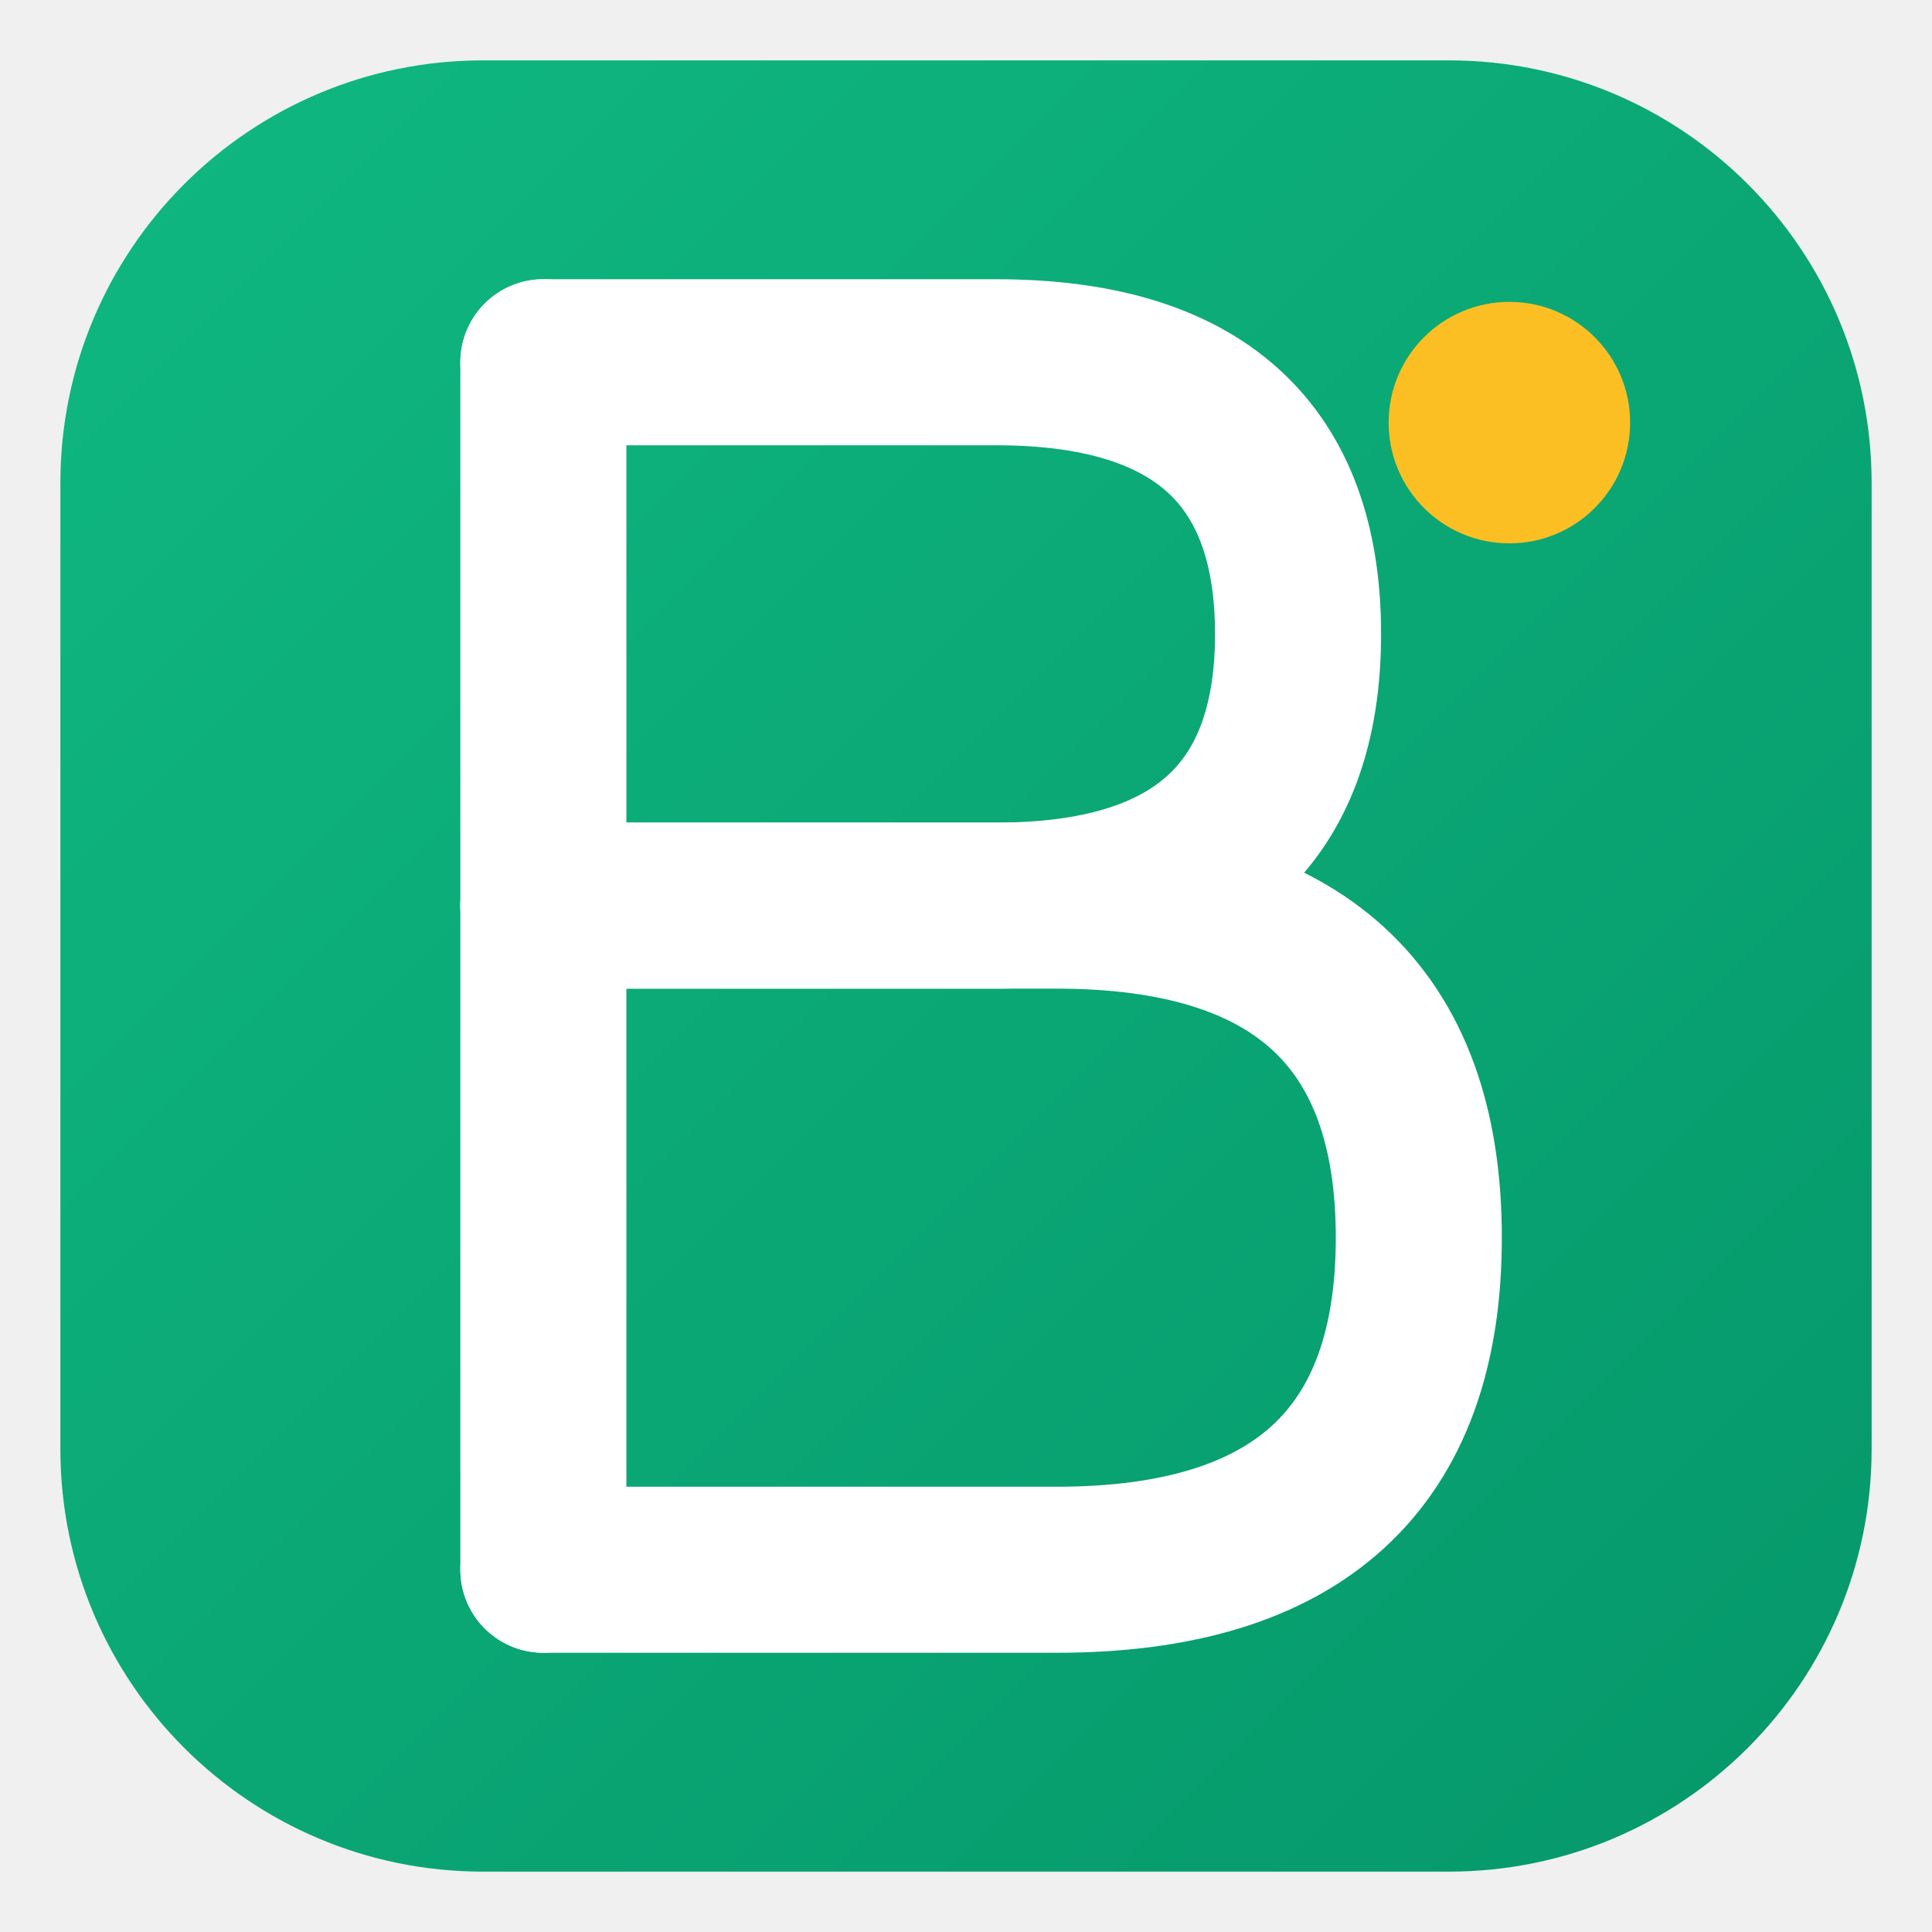
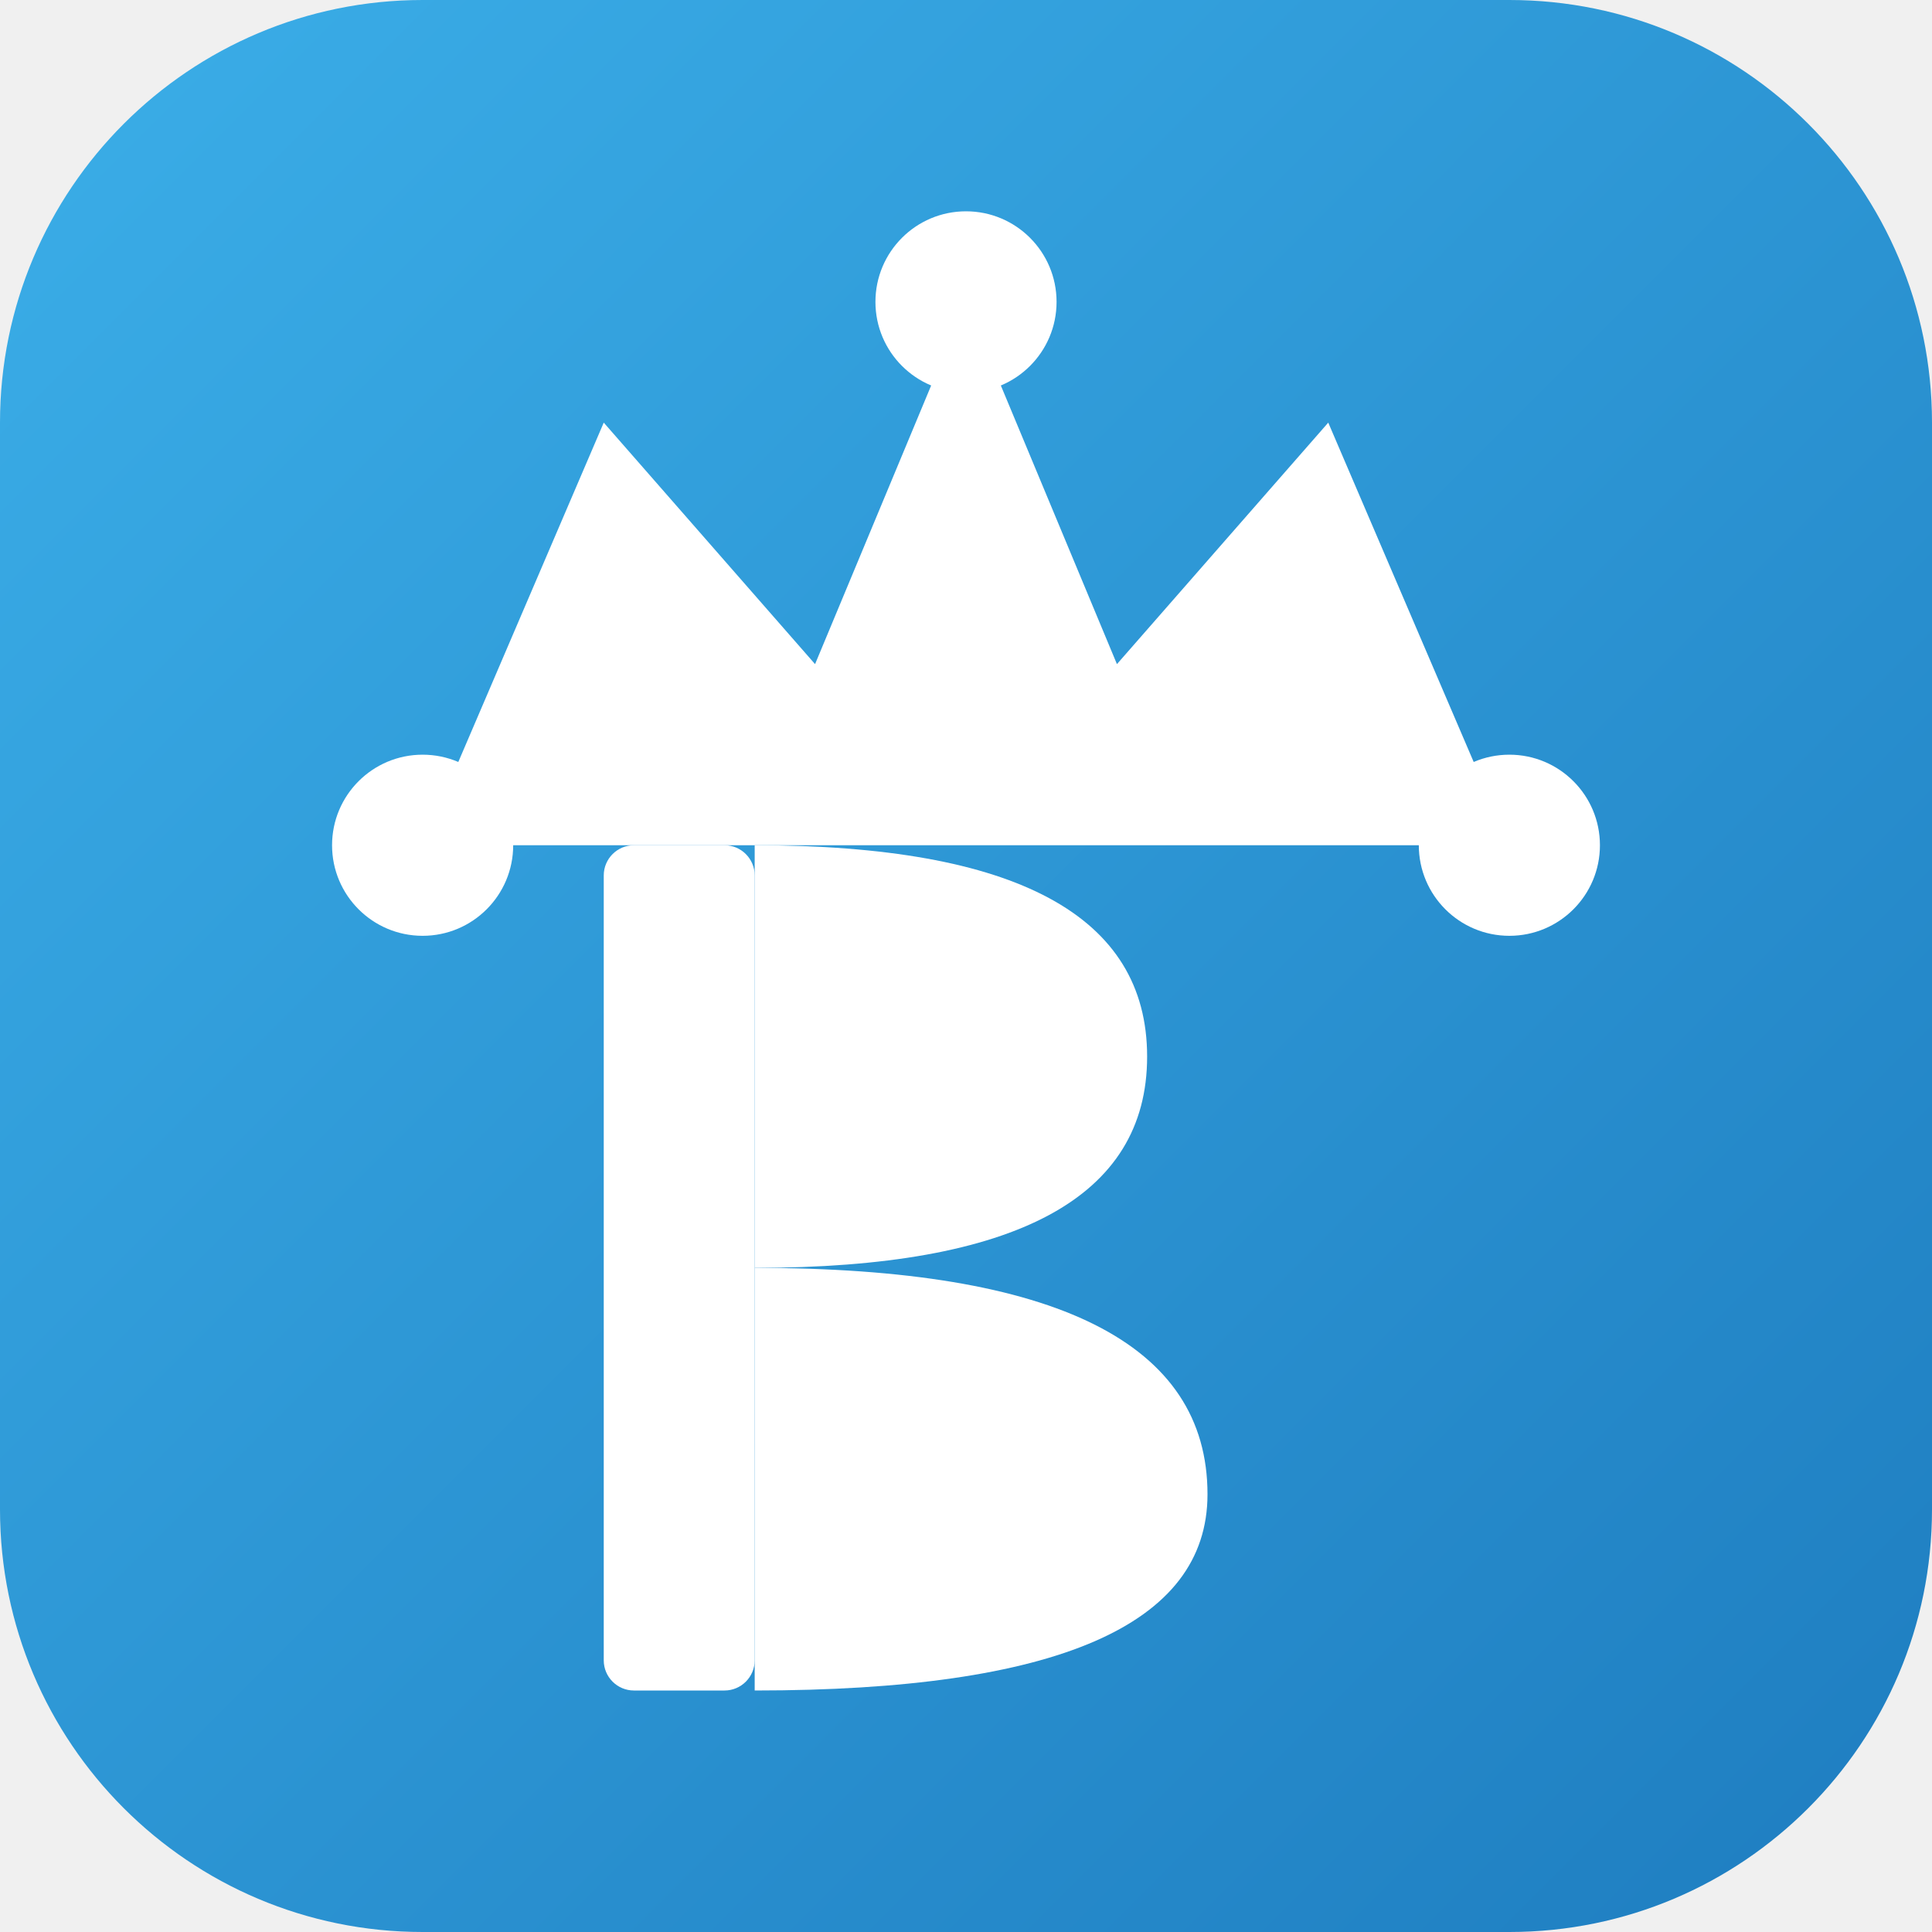
<svg xmlns="http://www.w3.org/2000/svg" viewBox="0 0 64 64" fill="none">
  <defs>
-     <linearGradient id="bz-fav-bg" x1="0" y1="0" x2="64" y2="64" gradientUnits="userSpaceOnUse">
-       <stop offset="0%" stop-color="#10B981" />
-       <stop offset="100%" stop-color="#059669" />
+     <linearGradient id="bg" x1="0" y1="0" x2="64" y2="64" gradientUnits="userSpaceOnUse">
+       <stop offset="0%" stop-color="#3BAEE8" />
+       <stop offset="100%" stop-color="#1E7DC0" />
    </linearGradient>
  </defs>
-   <rect x="2" y="2" width="60" height="60" rx="14" fill="url(#bz-fav-bg)" />
-   <g stroke="#FFFFFF" stroke-width="5.5" stroke-linecap="round" stroke-linejoin="round" fill="none">
-     <path d="M 18 12 L 18 52" />
-     <path d="M 18 12 L 33 12 Q 43 12 43 21 Q 43 30 33 30 L 18 30" />
-     <path d="M 18 30 L 35 30 Q 47 30 47 41 Q 47 52 35 52 L 18 52" />
+   <rect x="0" y="0" width="64" height="64" rx="14" fill="url(#bg)" />
+   <path d="M14 28 L20 14 L27 22 L32 10 L37 22 L44 14 L50 28 Z" fill="white" />
+   <circle cx="14" cy="28" r="3" fill="white" />
+   <circle cx="32" cy="10" r="3" fill="white" />
+   <circle cx="50" cy="28" r="3" fill="white" />
+   <g fill="white">
+     <rect x="20" y="28" width="5" height="28" rx="1" />
+     <path d="M25 28 Q38 28 38 35 Q38 42 25 42 L25 28Z" />
+     <path d="M25 42 Q40 42 40 49.5 Q40 56 25 56 L25 42Z" />
  </g>
-   <circle cx="50" cy="14" r="4" fill="#FBBF24" />
</svg>
